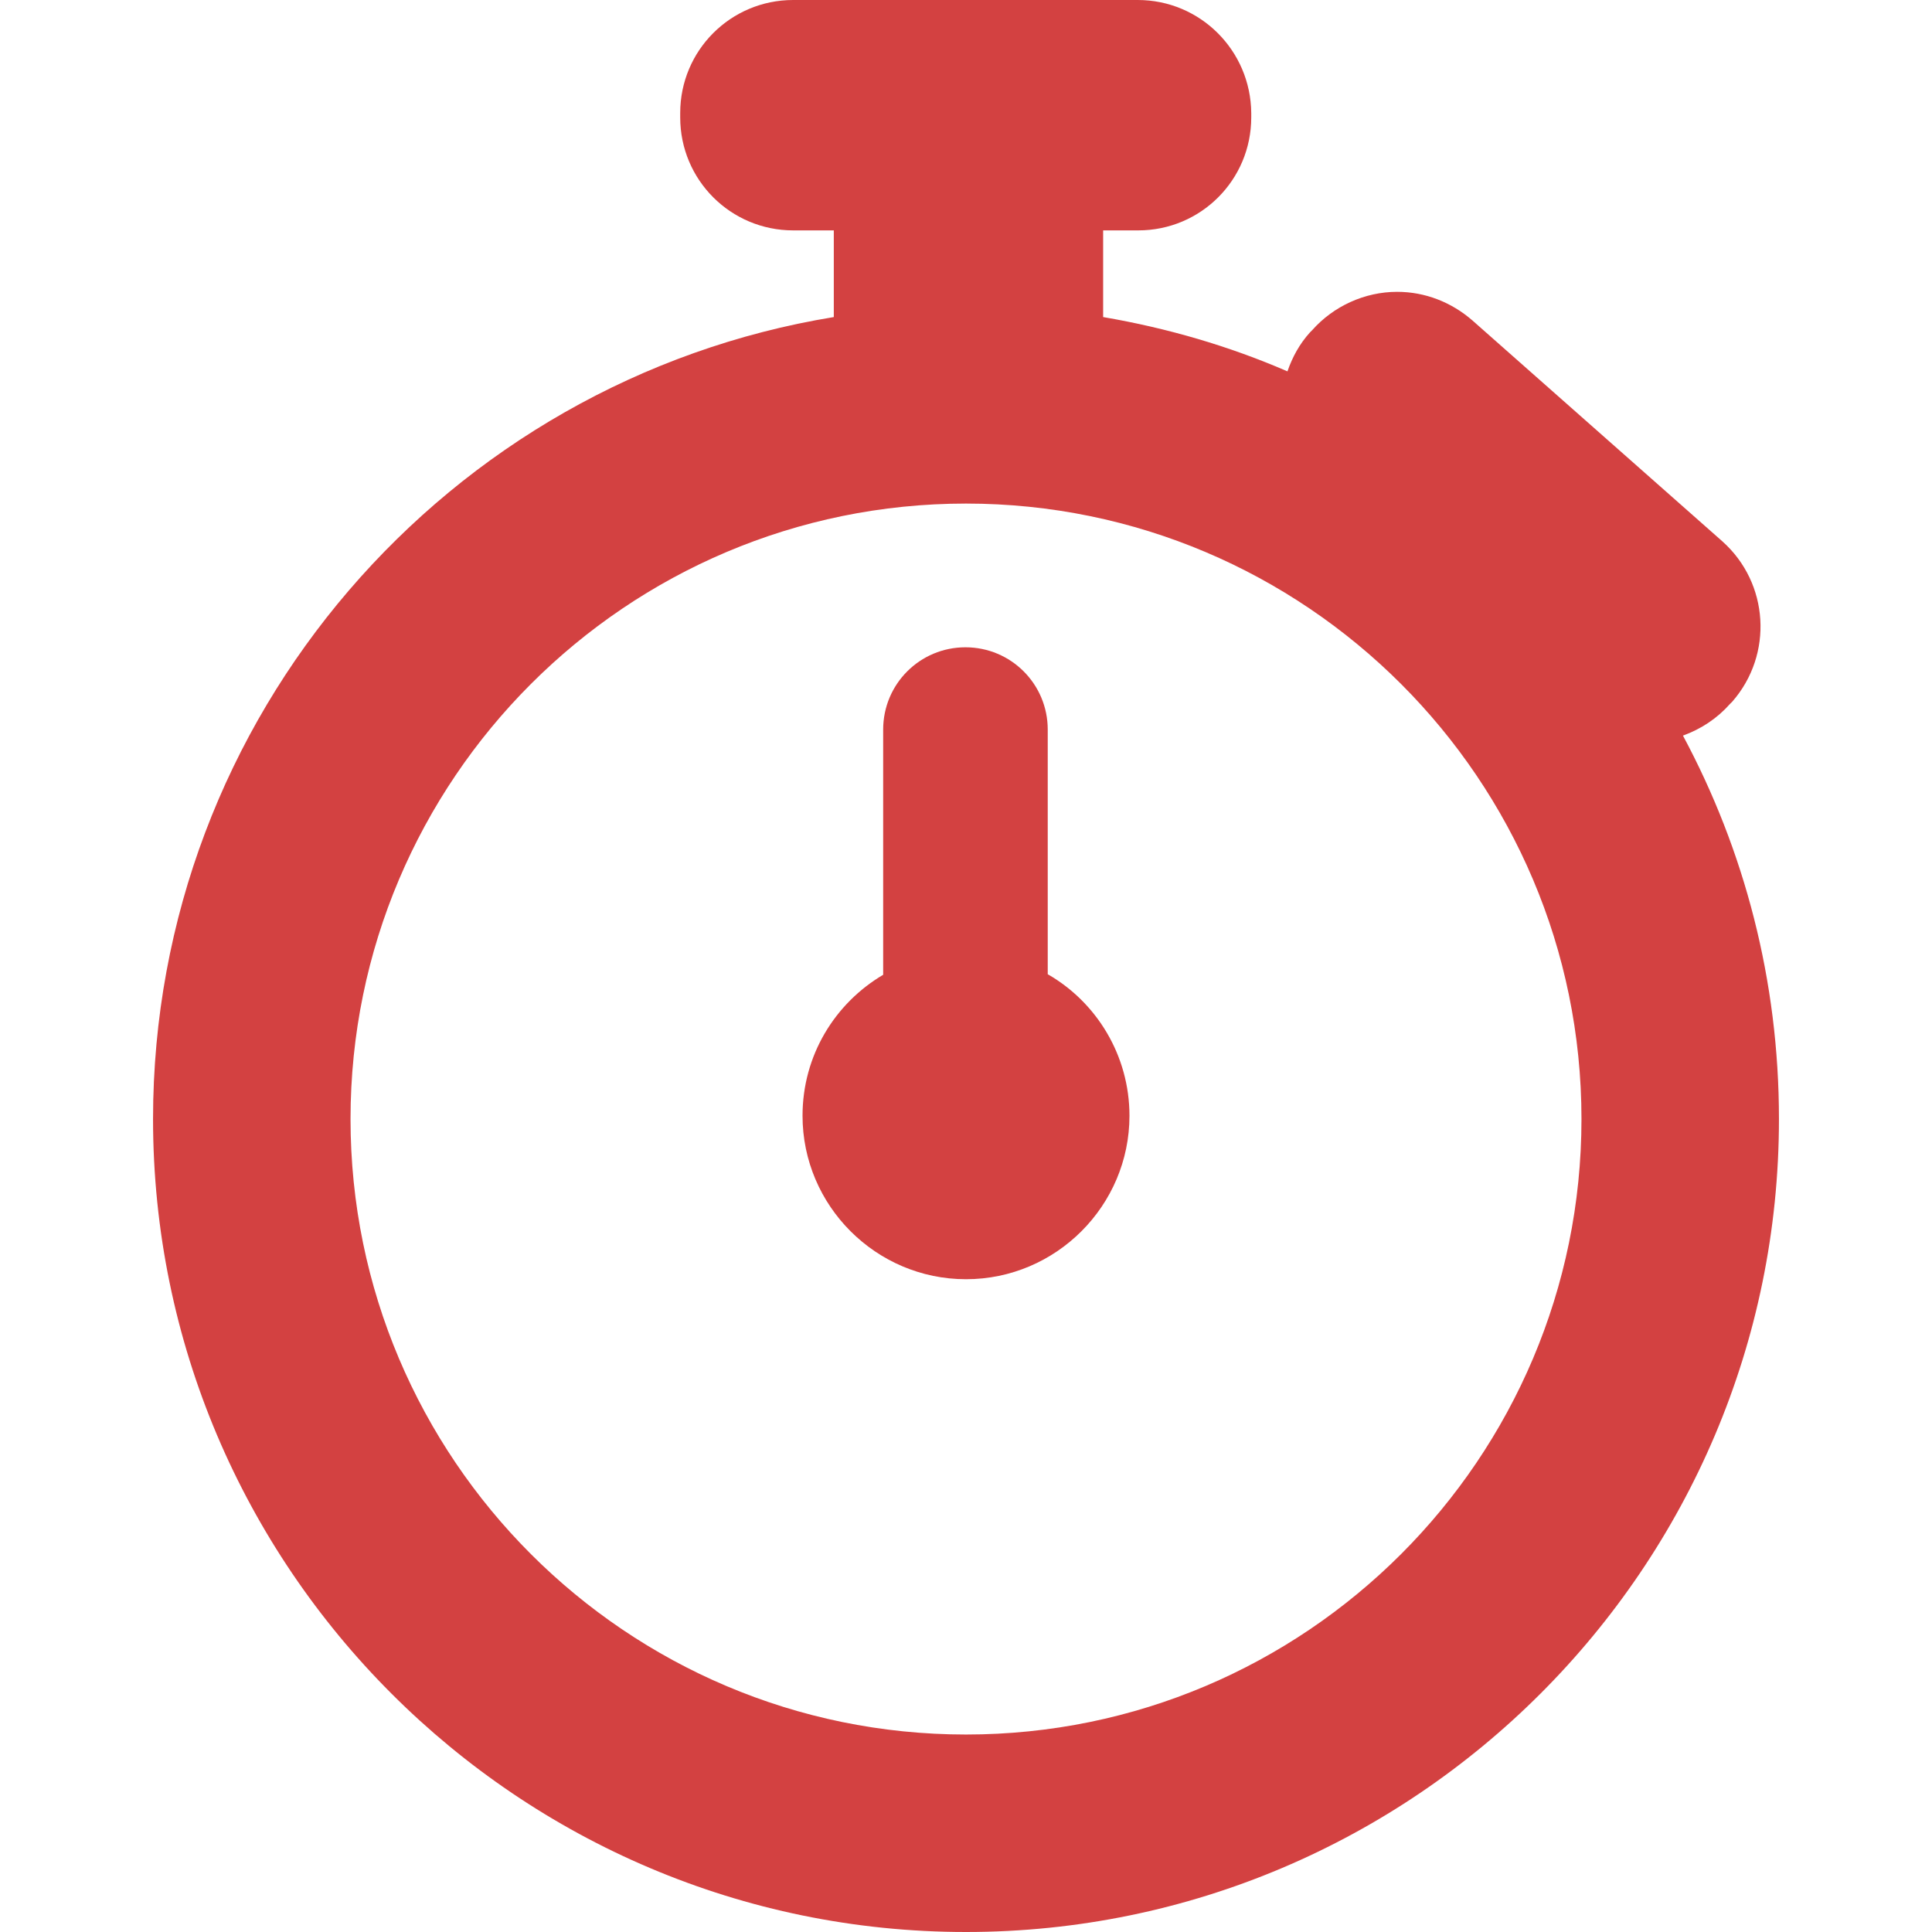
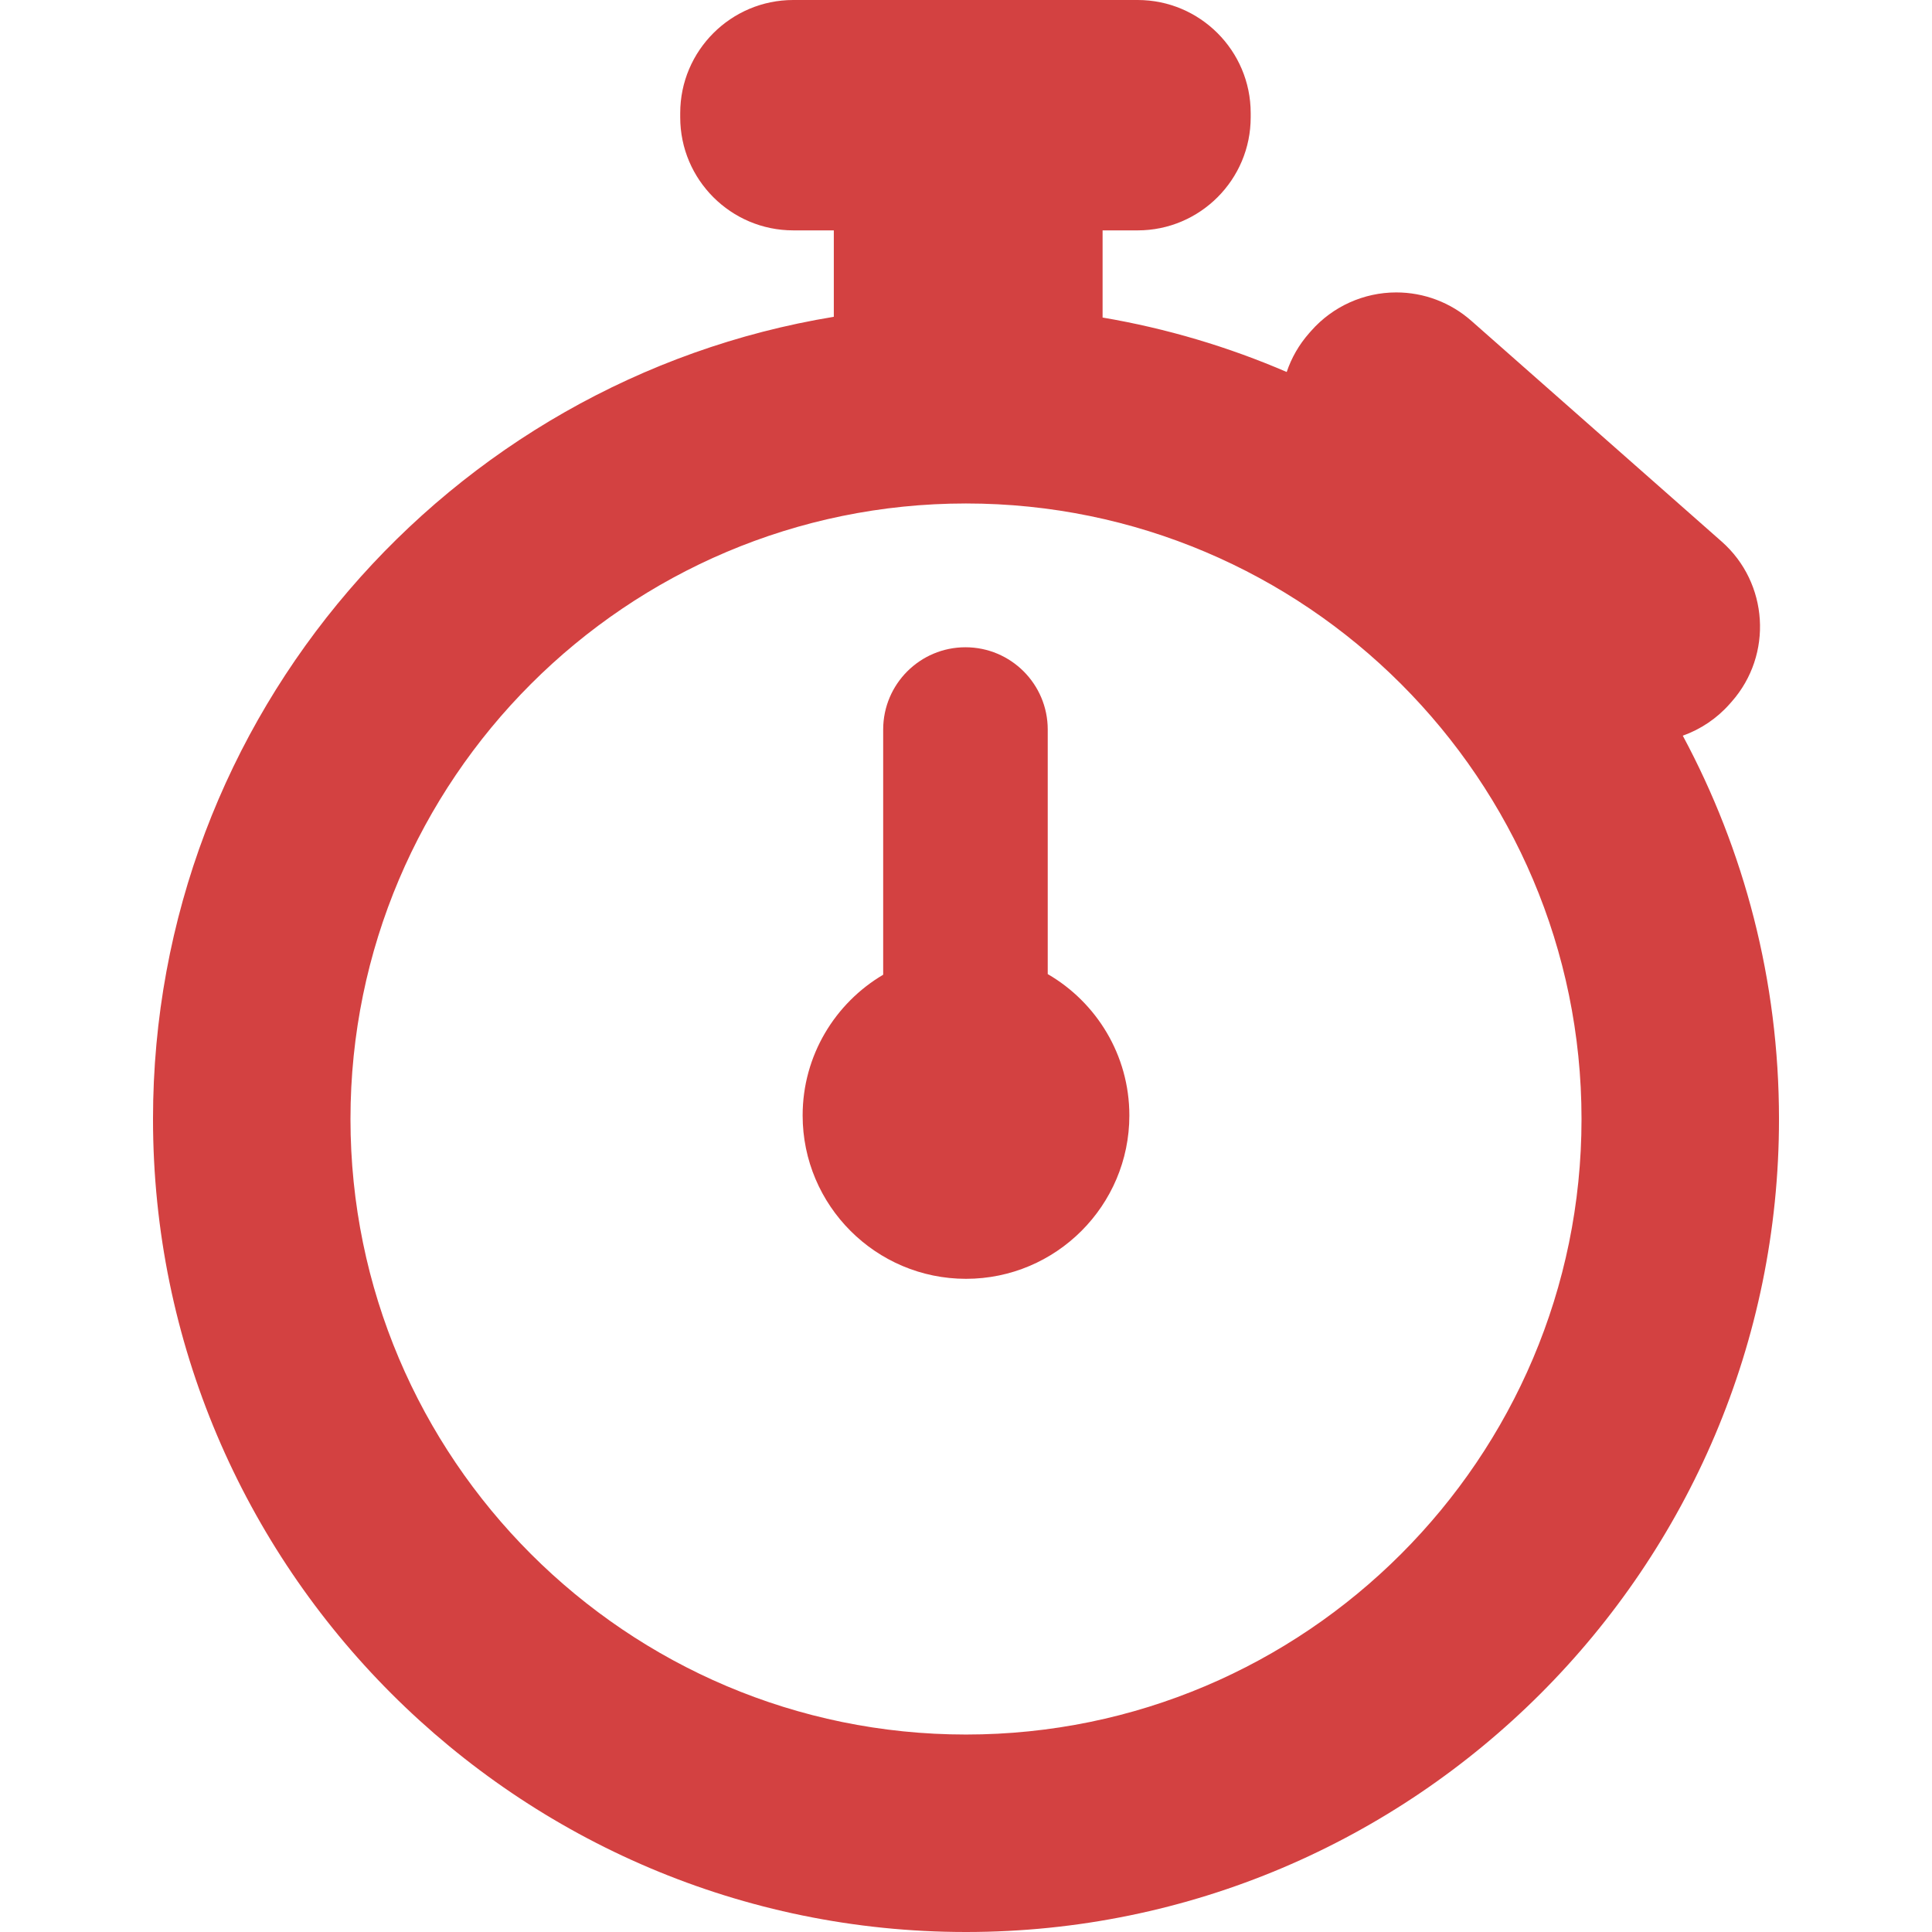
- <svg xmlns="http://www.w3.org/2000/svg" x="0px" y="0px" viewBox="0 0 352.2 352.2" fill="#d34141">
-   <path d="M306.8,134.1c3.3-1.2,6.2-3.1,8.6-5.8l0.4-0.4c7.5-8.6,6.7-21.6-1.8-29.2l-45.6-40.3c-3.8-3.3-8.6-5.2-13.7-5.2c-5.9,0-11.6,2.6-15.5,7l-0.4,0.4c-1.9,2.1-3.2,4.5-4.1,7.1c-10.6-4.6-21.9-7.9-33.6-9.9V42h6.4c11.4,0,20.6-9.2,20.6-20.6v-0.8C228,9.2,218.8,0,207.4,0h-62.8c-11.4,0-20.6,9.2-20.6,20.6v0.8c0,11.4,9.2,20.6,20.6,20.6h7.4v15.8C81.7,69.3,27.9,130.5,27.9,204c0,81.7,66.5,148.2,148.2,148.2c81.7,0,148.2-66.5,148.2-148.2C324.3,178.7,318,155,306.8,134.1z M176.1,316.2c-61.9,0-112.2-50.3-112.2-112.2S114.2,91.8,176.1,91.8c61.9,0,112.2,50.3,112.2,112.2S238,316.2,176.1,316.2z" />
-   <path d="M191,177.6V133c0-8.3-6.7-15-15-15c-8.3,0-15,6.7-15,15v44.7c-8.8,5.2-14.7,14.7-14.7,25.7c0,16.4,13.4,29.8,29.8,29.8c16.4,0,29.8-13.4,29.8-29.8C205.9,192.4,199.9,182.7,191,177.6z" />
+ <svg xmlns="http://www.w3.org/2000/svg" viewBox="0 0 352.214 352.214" fill="#d34141">
+   <path d="M306.78,134.119c3.26-1.166,6.216-3.137,8.555-5.791l0.369-0.418c7.539-8.551,6.717-21.641-1.834-29.181l-45.647-40.251c-3.779-3.333-8.634-5.168-13.669-5.168c-5.935,0-11.589,2.552-15.509,6.997l-0.376,0.425c-1.853,2.101-3.229,4.506-4.095,7.084c-10.61-4.573-21.856-7.938-33.566-9.927V42h6.393c11.363,0,20.607-9.245,20.607-20.607v-0.785C228.008,9.245,218.764,0,207.4,0h-62.785c-11.363,0-20.607,9.245-20.607,20.607v0.785c0,11.363,9.244,20.607,20.607,20.607h7.393v15.756C81.705,69.301,27.894,130.48,27.894,204c0,81.726,66.488,148.214,148.213,148.214c81.726,0,148.214-66.488,148.214-148.214C324.32,178.746,317.965,154.951,306.78,134.119z M176.106,316.214c-61.874,0-112.213-50.339-112.213-112.214S114.232,91.786,176.106,91.786c61.875,0,112.214,50.339,112.214,112.214S237.981,316.214,176.106,316.214z" />
+   <path d="M191.008,177.583V133c0-8.284-6.716-15-15-15c-8.284,0-15,6.716-15,15v44.697c-8.778,5.186-14.683,14.742-14.683,25.656c0,16.422,13.359,29.783,29.781,29.783c16.422,0,29.782-13.36,29.782-29.783C205.889,192.358,199.895,182.742,191.008,177.583z" />
</svg>
